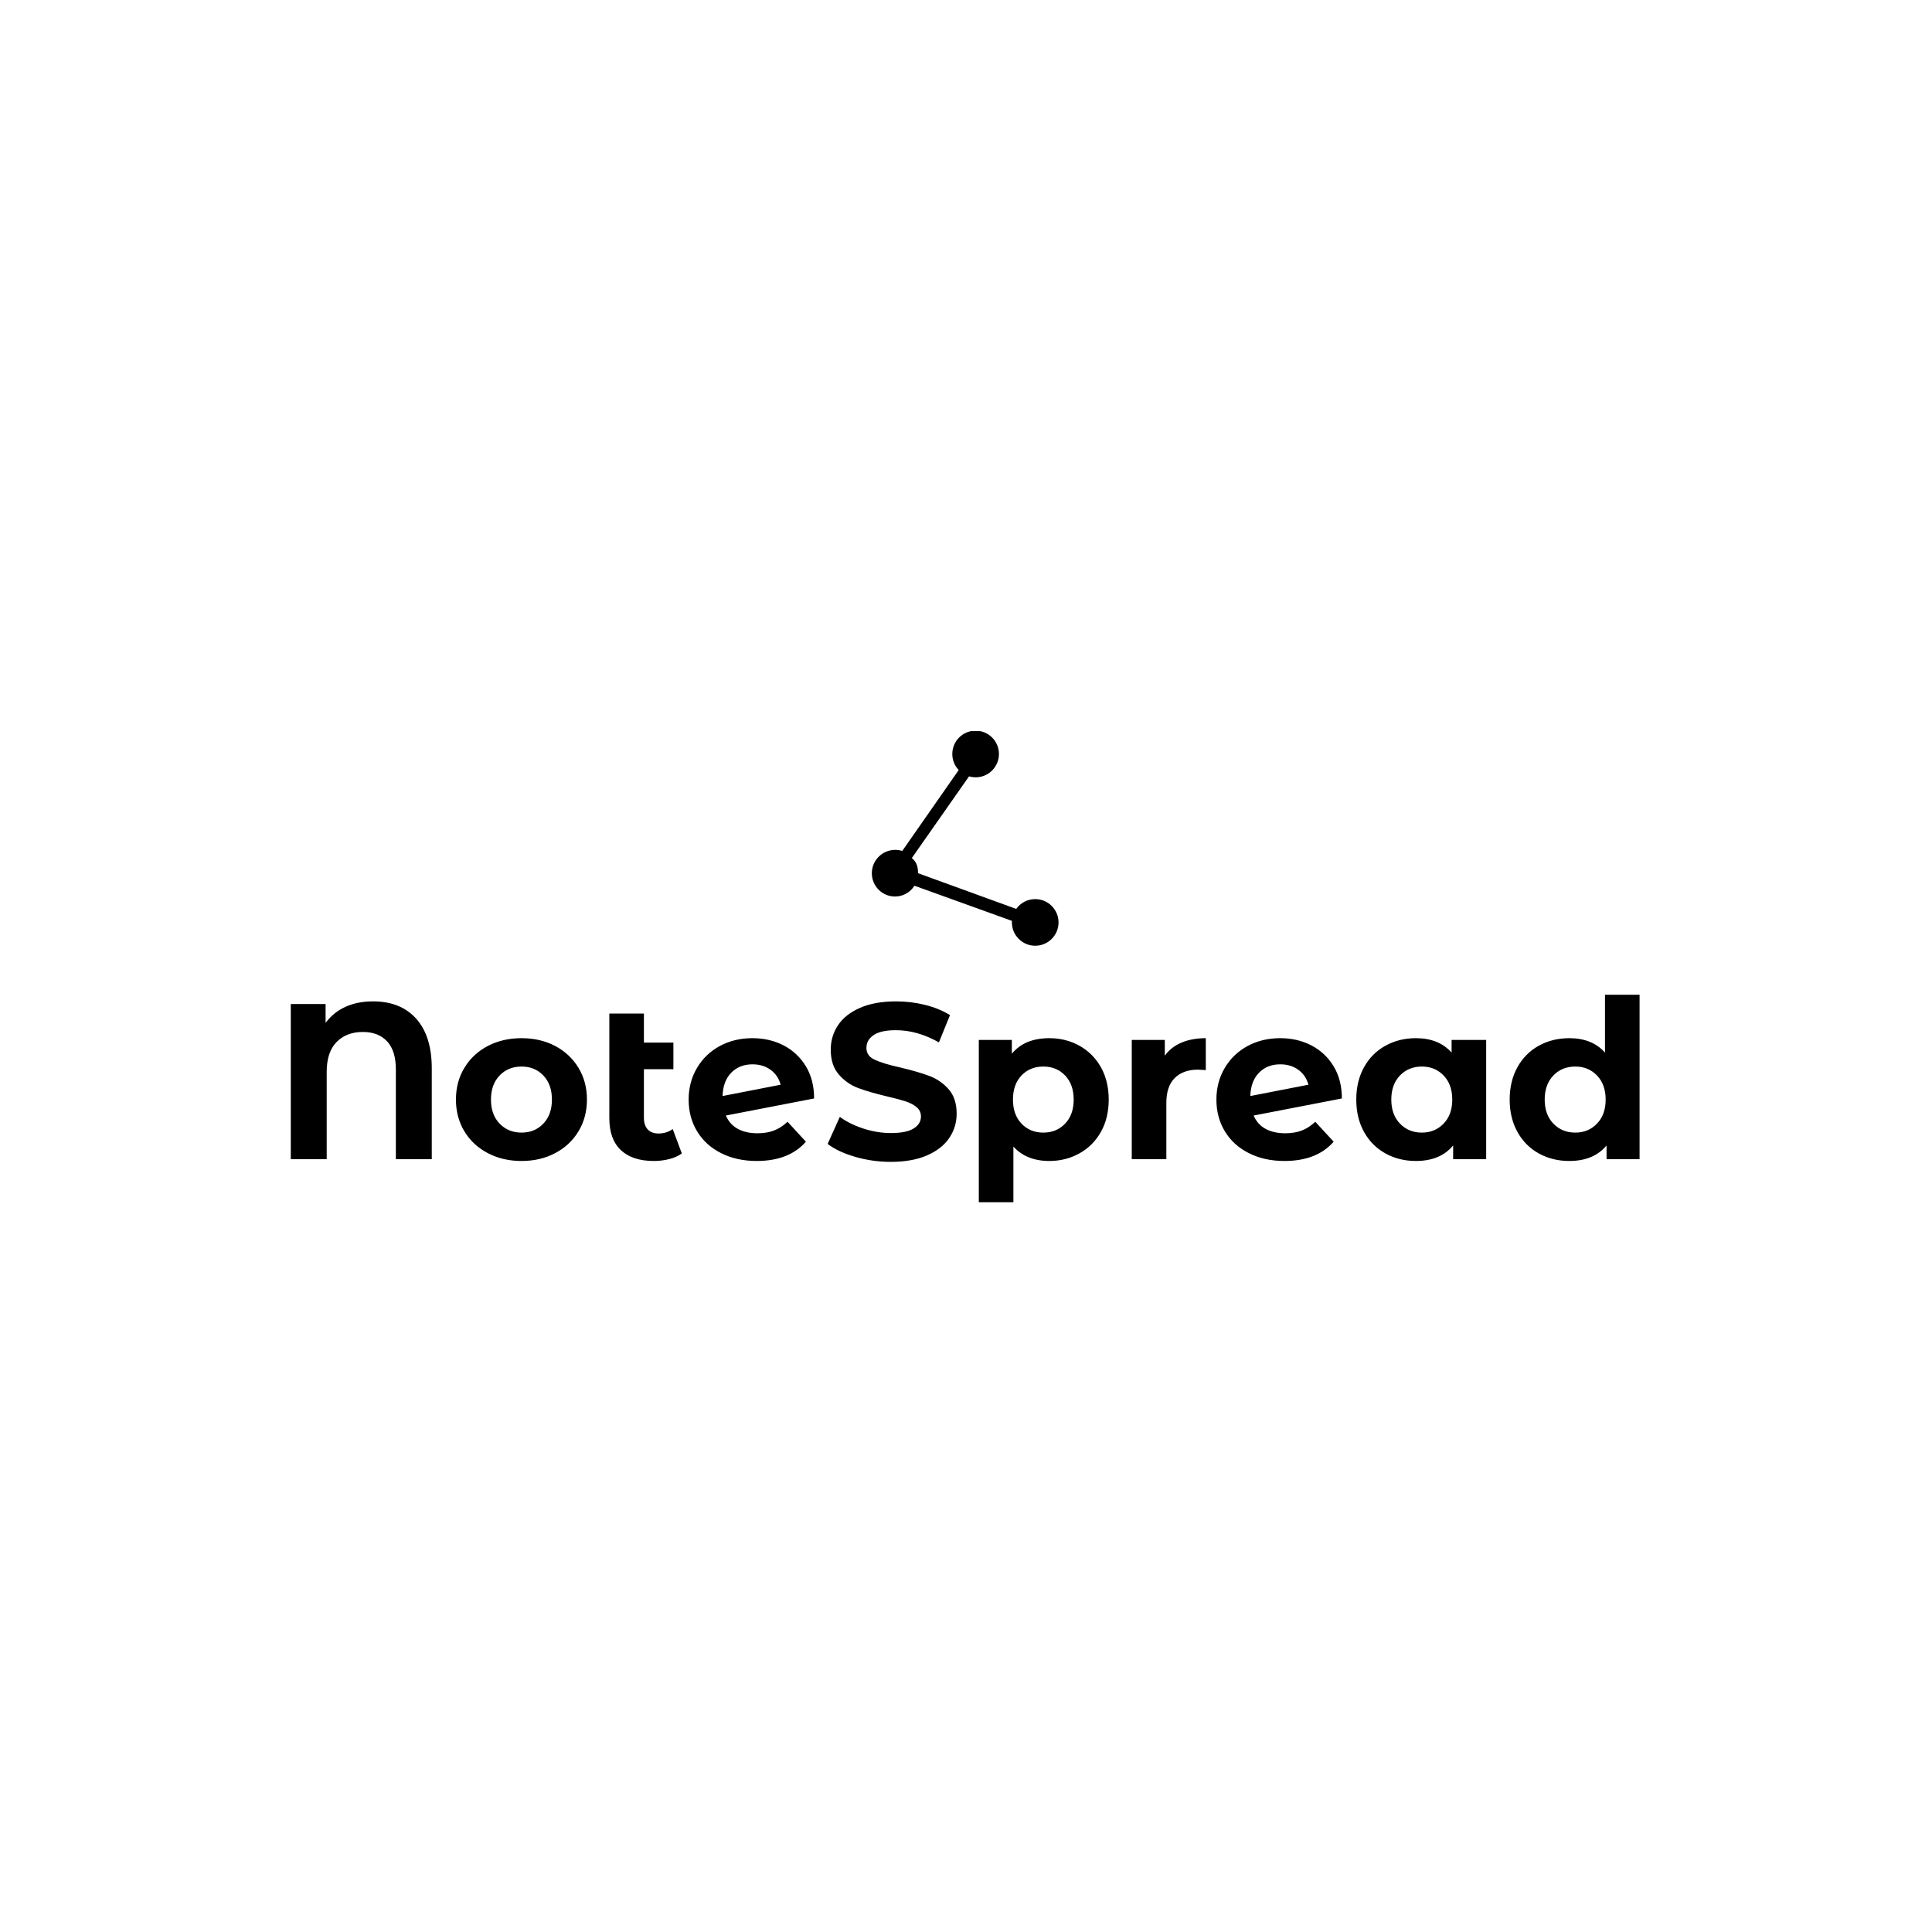
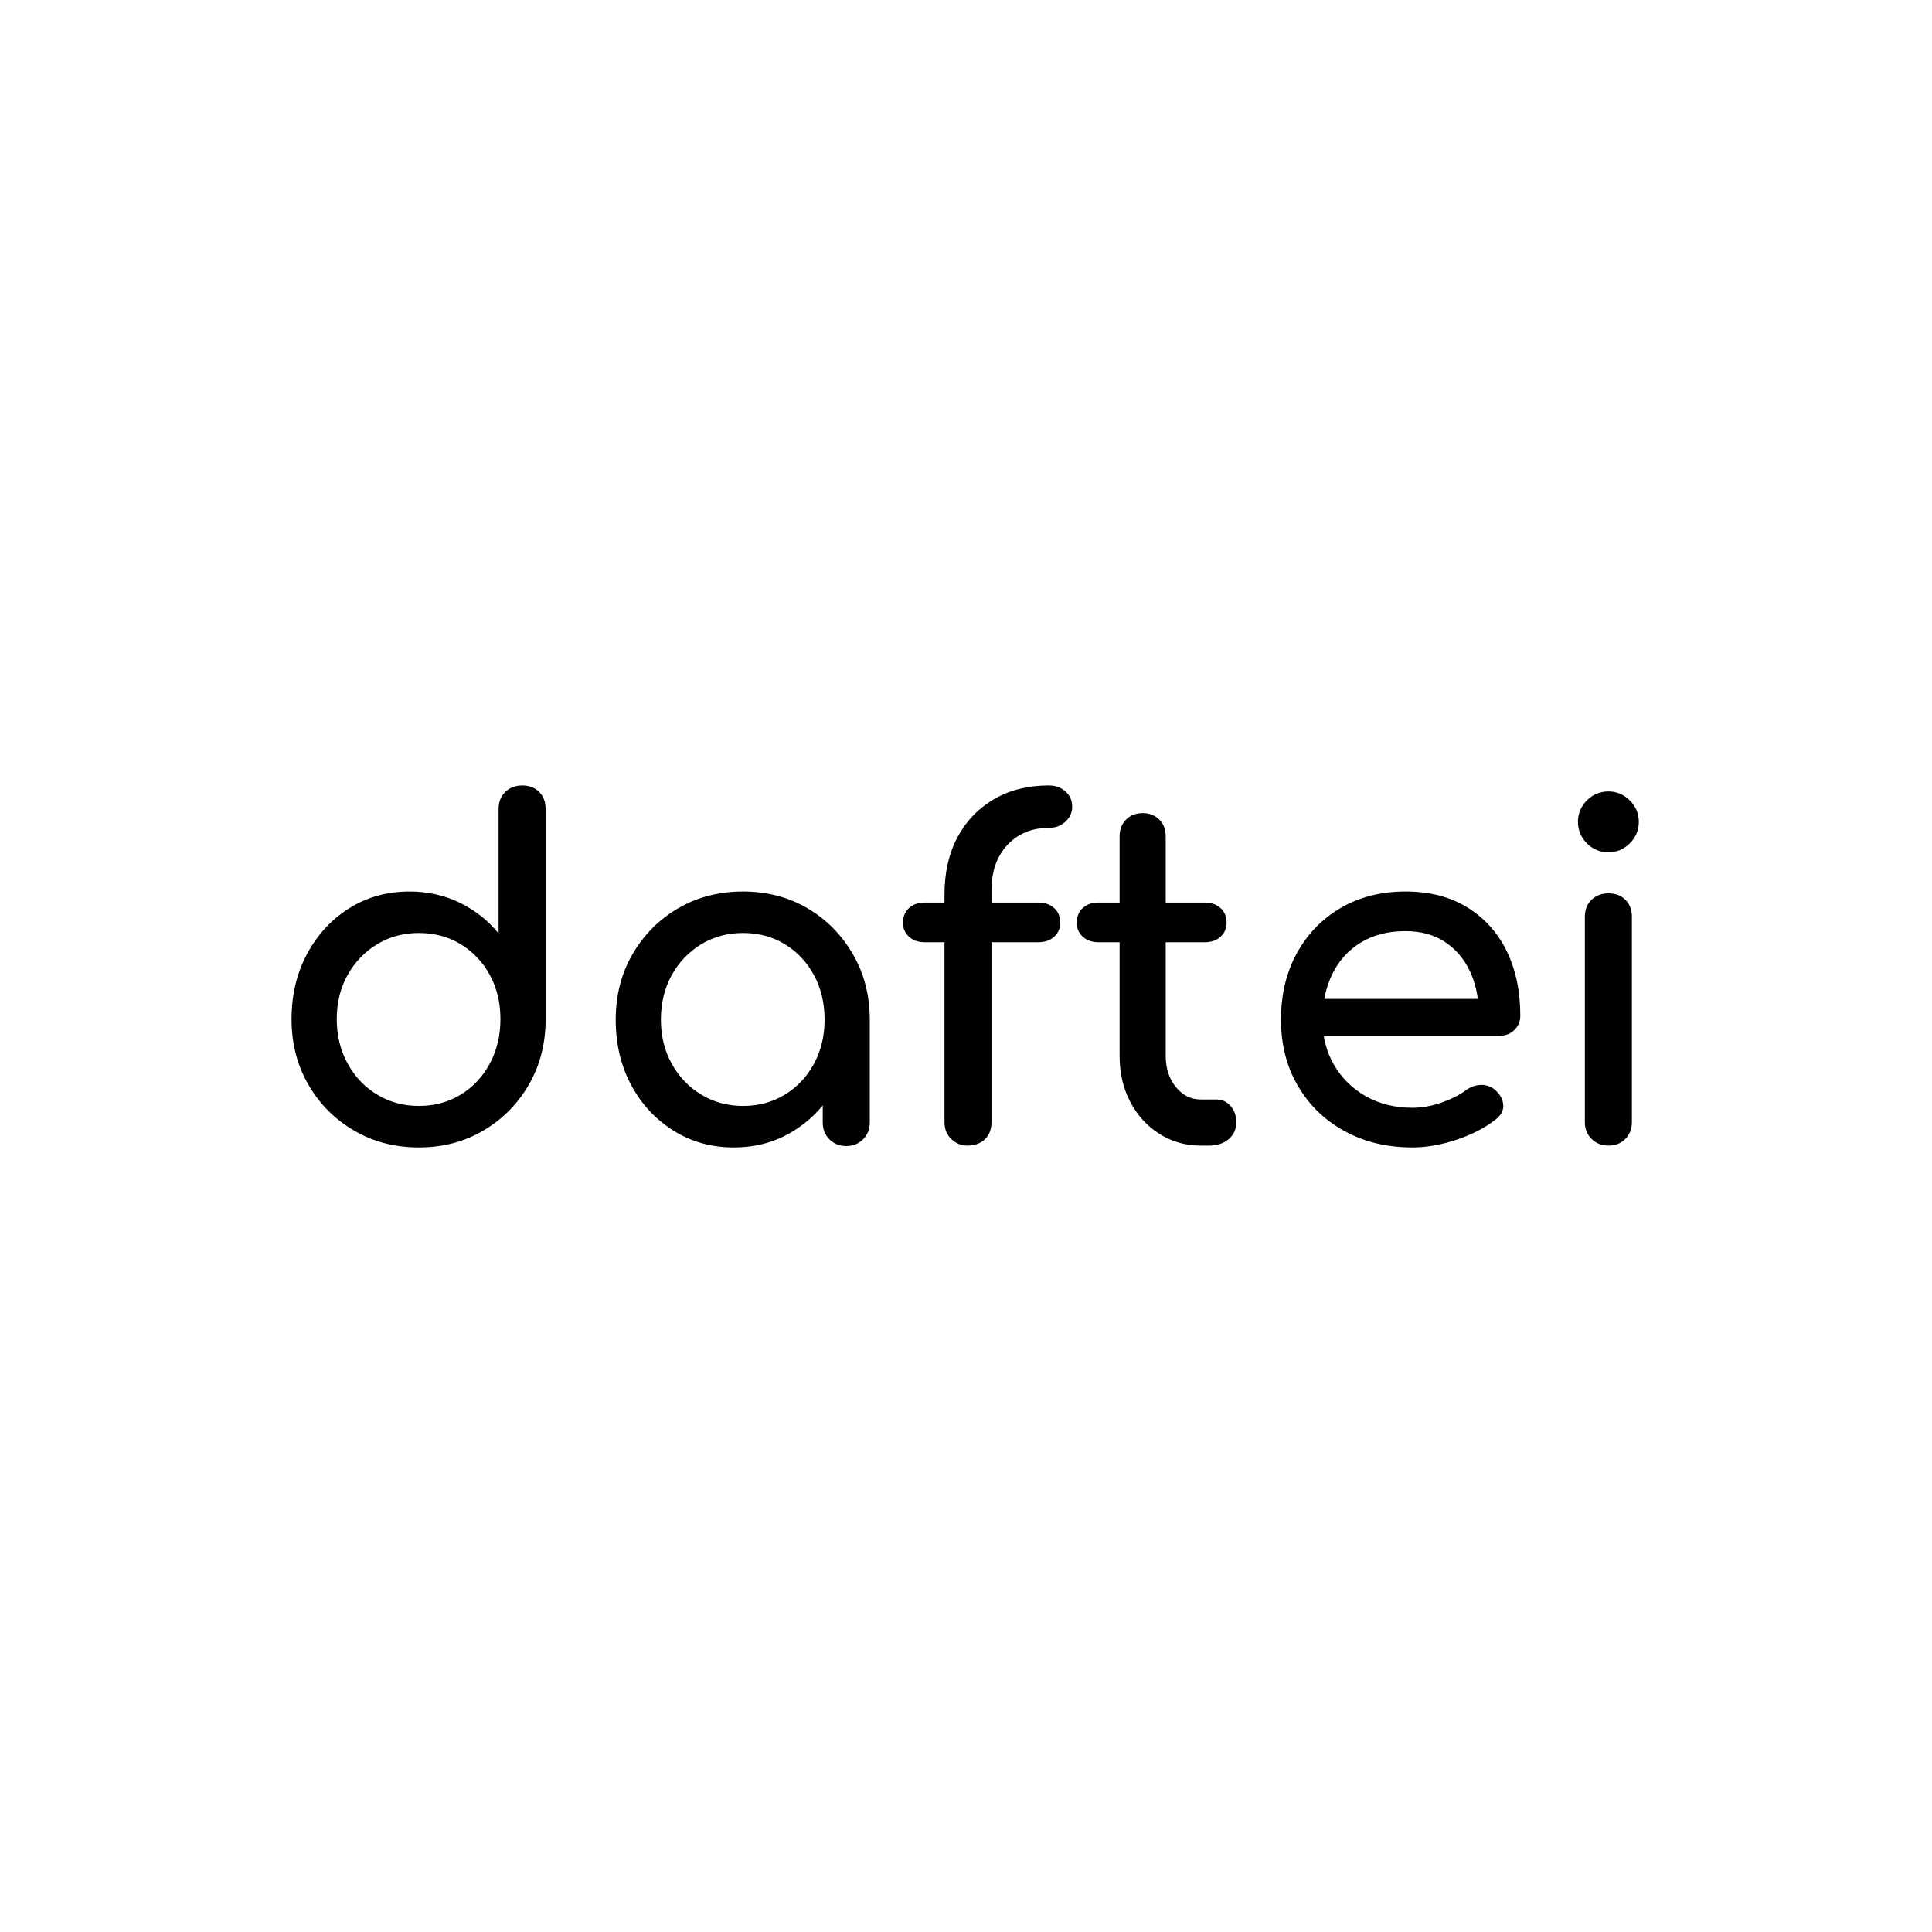
<svg xmlns="http://www.w3.org/2000/svg" version="1.1" width="1000" height="1000" viewBox="0 0 1000 1000">
  <rect width="1000" height="1000" fill="#ffffff" />
-   <g transform="matrix(0.7,0,0,0.7,149.5758,378.431)">
-     <svg viewBox="0 0 396 138" data-background-color="#ffffff" preserveAspectRatio="xMidYMid meet" height="348" width="1000">
-       <g id="tight-bounds" transform="matrix(1,0,0,1,0.2400001,-0.130888)">
-         <svg viewBox="0 0 395.52 138.262" height="138.262" width="395.52">
+   <g transform="matrix(0.7,0,0,0.7,149.5758,406.7766)">
+     <svg viewBox="0 0 396 106" data-background-color="#eeeef1" preserveAspectRatio="xMidYMid meet" height="267" width="1000">
+       <g id="tight-bounds" transform="matrix(1,0,0,1,0.2399949,-0.1285411)">
+         <svg viewBox="0 0 395.52 106.257" height="106.257" width="395.52">
          <g>
-             <svg viewBox="0 0 395.52 138.262" height="138.262" width="395.52">
-               <g transform="matrix(1,0,0,1,0,77.42255)">
-                 <svg viewBox="0 0 395.52 60.839" height="60.839" width="395.52">
+             <svg viewBox="0 0 395.52 106.257" height="106.257" width="395.52">
+               <g>
+                 <svg viewBox="0 0 395.52 106.257" height="106.257" width="395.52">
                  <g id="textblocktransform">
-                     <svg viewBox="0 0 395.52 60.839" height="60.839" width="395.52" id="textblock">
+                     <svg viewBox="0 0 395.52 106.257" height="106.257" width="395.52" id="textblock">
                      <g>
-                         <svg viewBox="0 0 395.52 60.839" height="60.839" width="395.52">
+                         <svg viewBox="0 0 395.52 106.257" height="106.257" width="395.52">
                          <g transform="matrix(1,0,0,1,0,0)">
-                             <svg width="395.52" viewBox="4.15 -37.1 304.23 46.8" height="60.839" data-palette-color="#a3cfa7">
-                               <path d="M22.7-35.6Q28.95-35.6 32.45-31.68 35.95-27.75 35.95-20.5L35.95-20.5 35.95 0 27.85 0 27.85-20.25Q27.85-24.45 25.88-26.58 23.9-28.7 20.4-28.7L20.4-28.7Q16.7-28.7 14.48-26.43 12.25-24.15 12.25-19.7L12.25-19.7 12.25 0 4.15 0 4.15-35 12-35 12-30.75Q13.8-33.15 16.5-34.38 19.2-35.6 22.7-35.6L22.7-35.6ZM56.2 0.4Q51.95 0.4 48.57-1.38 45.2-3.15 43.3-6.3 41.4-9.45 41.4-13.45L41.4-13.45Q41.4-17.45 43.3-20.6 45.2-23.75 48.57-25.53 51.95-27.3 56.2-27.3L56.2-27.3Q60.45-27.3 63.8-25.53 67.15-23.75 69.05-20.6 70.95-17.45 70.95-13.45L70.95-13.45Q70.95-9.45 69.05-6.3 67.15-3.15 63.8-1.38 60.45 0.4 56.2 0.4L56.2 0.4ZM56.2-6Q59.2-6 61.12-8.03 63.05-10.05 63.05-13.45L63.05-13.45Q63.05-16.85 61.12-18.88 59.2-20.9 56.2-20.9L56.2-20.9Q53.2-20.9 51.25-18.88 49.3-16.85 49.3-13.45L49.3-13.45Q49.3-10.05 51.25-8.03 53.2-6 56.2-6L56.2-6ZM90.3-6.8L92.35-1.3Q91.2-0.45 89.52-0.03 87.85 0.4 86.05 0.4L86.05 0.4Q81.2 0.4 78.6-2.05 76-4.5 76-9.25L76-9.25 76-32.85 83.8-32.85 83.8-26.3 90.45-26.3 90.45-20.3 83.8-20.3 83.8-9.35Q83.8-7.65 84.65-6.73 85.5-5.8 87.1-5.8L87.1-5.8Q88.9-5.8 90.3-6.8L90.3-6.8ZM109.44-5.85Q111.54-5.85 113.17-6.48 114.79-7.1 116.19-8.45L116.19-8.45 120.34-3.95Q116.54 0.4 109.24 0.4L109.24 0.4Q104.69 0.4 101.19-1.38 97.69-3.15 95.79-6.3 93.89-9.45 93.89-13.45L93.89-13.45Q93.89-17.4 95.77-20.58 97.64-23.75 100.92-25.53 104.19-27.3 108.29-27.3L108.29-27.3Q112.14-27.3 115.29-25.68 118.44-24.05 120.32-20.98 122.19-17.9 122.19-13.7L122.19-13.7 102.29-9.85Q103.14-7.85 104.97-6.85 106.79-5.85 109.44-5.85L109.44-5.85ZM108.29-21.4Q105.34-21.4 103.49-19.5 101.64-17.6 101.54-14.25L101.54-14.25 114.64-16.8Q114.09-18.9 112.39-20.15 110.69-21.4 108.29-21.4L108.29-21.4ZM139.49 0.6Q135.34 0.6 131.47-0.53 127.59-1.65 125.24-3.45L125.24-3.45 127.99-9.55Q130.24-7.9 133.34-6.9 136.44-5.9 139.54-5.9L139.54-5.9Q142.99-5.9 144.64-6.93 146.29-7.95 146.29-9.65L146.29-9.65Q146.29-10.9 145.32-11.73 144.34-12.55 142.82-13.05 141.29-13.55 138.69-14.15L138.69-14.15Q134.69-15.1 132.14-16.05 129.59-17 127.77-19.1 125.94-21.2 125.94-24.7L125.94-24.7Q125.94-27.75 127.59-30.23 129.24-32.7 132.57-34.15 135.89-35.6 140.69-35.6L140.69-35.6Q144.04-35.6 147.24-34.8 150.44-34 152.84-32.5L152.84-32.5 150.34-26.35Q145.49-29.1 140.64-29.1L140.64-29.1Q137.24-29.1 135.62-28 133.99-26.9 133.99-25.1L133.99-25.1Q133.99-23.3 135.87-22.43 137.74-21.55 141.59-20.7L141.59-20.7Q145.59-19.75 148.14-18.8 150.69-17.85 152.52-15.8 154.34-13.75 154.34-10.25L154.34-10.25Q154.34-7.25 152.67-4.78 150.99-2.3 147.64-0.85 144.29 0.6 139.49 0.6L139.49 0.6ZM175.24-27.3Q178.99-27.3 182.06-25.58 185.14-23.85 186.89-20.73 188.64-17.6 188.64-13.45L188.64-13.45Q188.64-9.3 186.89-6.18 185.14-3.05 182.06-1.33 178.99 0.4 175.24 0.4L175.24 0.4Q170.09 0.4 167.14-2.85L167.14-2.85 167.14 9.7 159.34 9.7 159.34-26.9 166.79-26.9 166.79-23.8Q169.69-27.3 175.24-27.3L175.24-27.3ZM173.89-6Q176.89-6 178.81-8.03 180.74-10.05 180.74-13.45L180.74-13.45Q180.74-16.85 178.81-18.88 176.89-20.9 173.89-20.9L173.89-20.9Q170.89-20.9 168.96-18.88 167.04-16.85 167.04-13.45L167.04-13.45Q167.04-10.05 168.96-8.03 170.89-6 173.89-6L173.89-6ZM201.29-23.35Q202.69-25.3 205.06-26.3 207.44-27.3 210.54-27.3L210.54-27.3 210.54-20.1Q209.24-20.2 208.79-20.2L208.79-20.2Q205.44-20.2 203.54-18.32 201.64-16.45 201.64-12.7L201.64-12.7 201.64 0 193.84 0 193.84-26.9 201.29-26.9 201.29-23.35ZM228.48-5.85Q230.58-5.85 232.21-6.48 233.83-7.1 235.23-8.45L235.23-8.45 239.38-3.95Q235.58 0.4 228.28 0.4L228.28 0.4Q223.73 0.4 220.23-1.38 216.73-3.15 214.83-6.3 212.93-9.45 212.93-13.45L212.93-13.45Q212.93-17.4 214.81-20.58 216.68-23.75 219.96-25.53 223.23-27.3 227.33-27.3L227.33-27.3Q231.18-27.3 234.33-25.68 237.48-24.05 239.36-20.98 241.23-17.9 241.23-13.7L241.23-13.7 221.33-9.85Q222.18-7.85 224.01-6.85 225.83-5.85 228.48-5.85L228.48-5.85ZM227.33-21.4Q224.38-21.4 222.53-19.5 220.68-17.6 220.58-14.25L220.58-14.25 233.68-16.8Q233.13-18.9 231.43-20.15 229.73-21.4 227.33-21.4L227.33-21.4ZM265.98-26.9L273.78-26.9 273.78 0 266.33 0 266.33-3.1Q263.43 0.4 257.93 0.4L257.93 0.4Q254.13 0.4 251.06-1.3 247.98-3 246.23-6.15 244.48-9.3 244.48-13.45L244.48-13.45Q244.48-17.6 246.23-20.75 247.98-23.9 251.06-25.6 254.13-27.3 257.93-27.3L257.93-27.3Q263.08-27.3 265.98-24.05L265.98-24.05 265.98-26.9ZM259.28-6Q262.23-6 264.18-8.03 266.13-10.05 266.13-13.45L266.13-13.45Q266.13-16.85 264.18-18.88 262.23-20.9 259.28-20.9L259.28-20.9Q256.28-20.9 254.33-18.88 252.38-16.85 252.38-13.45L252.38-13.45Q252.38-10.05 254.33-8.03 256.28-6 259.28-6L259.28-6ZM300.58-37.1L308.38-37.1 308.38 0 300.93 0 300.93-3.1Q298.03 0.4 292.53 0.4L292.53 0.4Q288.73 0.4 285.65-1.3 282.58-3 280.83-6.15 279.08-9.3 279.08-13.45L279.08-13.45Q279.08-17.6 280.83-20.75 282.58-23.9 285.65-25.6 288.73-27.3 292.53-27.3L292.53-27.3Q297.68-27.3 300.58-24.05L300.58-24.05 300.58-37.1ZM293.88-6Q296.83-6 298.78-8.03 300.73-10.05 300.73-13.45L300.73-13.45Q300.73-16.85 298.78-18.88 296.83-20.9 293.88-20.9L293.88-20.9Q290.88-20.9 288.93-18.88 286.98-16.85 286.98-13.45L286.98-13.45Q286.98-10.05 288.93-8.03 290.88-6 293.88-6L293.88-6Z" opacity="1" transform="matrix(1,0,0,1,0,0)" fill="#000000" class="undefined-text-0" data-fill-palette-color="primary" id="text-0" />
+                             <svg width="395.52" viewBox="3.1 -39.05 146.09 39.25" height="106.257" data-palette-color="#000000">
+                               <path d="M16.9 0.2L16.9 0.2Q13 0.2 9.88-1.63 6.75-3.45 4.93-6.6 3.1-9.75 3.1-13.7L3.1-13.7Q3.1-17.65 4.78-20.78 6.45-23.9 9.35-25.73 12.25-27.55 15.9-27.55L15.9-27.55Q18.85-27.55 21.35-26.33 23.85-25.1 25.55-23L25.55-23 25.55-36.5Q25.55-37.65 26.28-38.35 27-39.05 28.1-39.05L28.1-39.05Q29.25-39.05 29.95-38.35 30.65-37.65 30.65-36.5L30.65-36.5 30.65-13.7Q30.65-9.75 28.83-6.6 27-3.45 23.9-1.63 20.8 0.2 16.9 0.2ZM16.9-4.3L16.9-4.3Q19.45-4.3 21.45-5.53 23.45-6.75 24.6-8.9 25.75-11.05 25.75-13.7L25.75-13.7Q25.75-16.4 24.6-18.5 23.45-20.6 21.45-21.83 19.45-23.05 16.9-23.05L16.9-23.05Q14.4-23.05 12.38-21.83 10.35-20.6 9.18-18.5 8-16.4 8-13.7L8-13.7Q8-11.05 9.18-8.9 10.35-6.75 12.38-5.53 14.4-4.3 16.9-4.3ZM51.05 0.2L51.05 0.2Q47.4 0.2 44.5-1.63 41.6-3.45 39.92-6.58 38.25-9.7 38.25-13.65L38.25-13.65Q38.25-17.6 40.07-20.75 41.9-23.9 45.02-25.73 48.15-27.55 52.05-27.55L52.05-27.55Q55.95-27.55 59.05-25.73 62.15-23.9 63.97-20.75 65.8-17.6 65.8-13.65L65.8-13.65 63.85-13.65Q63.85-9.7 62.17-6.58 60.5-3.45 57.6-1.63 54.7 0.2 51.05 0.2ZM52.05-4.3L52.05-4.3Q54.6-4.3 56.6-5.53 58.6-6.75 59.75-8.88 60.9-11 60.9-13.65L60.9-13.65Q60.9-16.35 59.75-18.48 58.6-20.6 56.6-21.83 54.6-23.05 52.05-23.05L52.05-23.05Q49.55-23.05 47.52-21.83 45.5-20.6 44.32-18.48 43.15-16.35 43.15-13.65L43.15-13.65Q43.15-11 44.32-8.88 45.5-6.75 47.52-5.53 49.55-4.3 52.05-4.3ZM63.25 0.05L63.25 0.05Q62.15 0.05 61.42-0.68 60.7-1.4 60.7-2.5L60.7-2.5 60.7-10.15 61.65-15.45 65.8-13.65 65.8-2.5Q65.8-1.4 65.07-0.68 64.35 0.05 63.25 0.05ZM76.35 0L76.35 0Q75.4 0 74.65-0.7 73.9-1.4 73.9-2.55L73.9-2.55 73.9-27.2Q73.9-30.8 75.32-33.45 76.75-36.1 79.3-37.58 81.85-39.05 85.2-39.05L85.2-39.05Q86.3-39.05 87.02-38.4 87.75-37.75 87.75-36.75L87.75-36.75Q87.75-35.8 87.02-35.13 86.3-34.45 85.2-34.45L85.2-34.45Q83.35-34.45 81.95-33.6 80.55-32.75 79.77-31.25 79-29.75 79-27.7L79-27.7 79-2.55Q79-1.4 78.3-0.7 77.6 0 76.35 0ZM84.1-22.05L71.75-22.05Q70.7-22.05 70.05-22.65 69.4-23.25 69.4-24.15L69.4-24.15Q69.4-25.15 70.05-25.75 70.7-26.35 71.75-26.35L71.75-26.35 84.1-26.35Q85.15-26.35 85.8-25.75 86.45-25.15 86.45-24.15L86.45-24.15Q86.45-23.25 85.8-22.65 85.15-22.05 84.1-22.05L84.1-22.05ZM102.59 0L101.69 0Q99.19 0 97.19-1.28 95.19-2.55 94.04-4.75 92.89-6.95 92.89-9.7L92.89-9.7 92.89-33.55Q92.89-34.65 93.59-35.35 94.29-36.05 95.39-36.05L95.39-36.05Q96.49-36.05 97.19-35.35 97.89-34.65 97.89-33.55L97.89-33.55 97.89-9.7Q97.89-7.7 98.99-6.35 100.09-5 101.69-5L101.69-5 103.39-5Q104.29-5 104.92-4.3 105.54-3.6 105.54-2.5L105.54-2.5Q105.54-1.4 104.72-0.7 103.89 0 102.59 0L102.59 0ZM102.14-22.05L90.59-22.05Q89.54-22.05 88.89-22.65 88.24-23.25 88.24-24.15L88.24-24.15Q88.24-25.15 88.89-25.75 89.54-26.35 90.59-26.35L90.59-26.35 102.14-26.35Q103.19-26.35 103.84-25.75 104.49-25.15 104.49-24.15L104.49-24.15Q104.49-23.25 103.84-22.65 103.19-22.05 102.14-22.05L102.14-22.05ZM124.64 0.2L124.64 0.2Q120.49 0.2 117.27-1.58 114.04-3.35 112.22-6.48 110.39-9.6 110.39-13.65L110.39-13.65Q110.39-17.75 112.12-20.88 113.84-24 116.89-25.78 119.94-27.55 123.89-27.55L123.89-27.55Q127.79-27.55 130.59-25.83 133.39-24.1 134.87-21.08 136.34-18.05 136.34-14.1L136.34-14.1Q136.34-13.15 135.69-12.53 135.04-11.9 134.04-11.9L134.04-11.9 113.89-11.9 113.89-15.9 133.89-15.9 131.84-14.5Q131.79-17 130.84-18.98 129.89-20.95 128.14-22.1 126.39-23.25 123.89-23.25L123.89-23.25Q121.04-23.25 119.02-22 116.99-20.75 115.94-18.57 114.89-16.4 114.89-13.65L114.89-13.65Q114.89-10.9 116.14-8.75 117.39-6.6 119.59-5.35 121.79-4.1 124.64-4.1L124.64-4.1Q126.19-4.1 127.82-4.67 129.44-5.25 130.44-6L130.44-6Q131.19-6.55 132.06-6.58 132.94-6.6 133.59-6.05L133.59-6.05Q134.44-5.3 134.49-4.4 134.54-3.5 133.69-2.85L133.69-2.85Q131.99-1.5 129.47-0.65 126.94 0.2 124.64 0.2ZM145.89 0L145.89 0Q144.79 0 144.06-0.73 143.34-1.45 143.34-2.55L143.34-2.55 143.34-24.8Q143.34-25.95 144.06-26.65 144.79-27.35 145.89-27.35L145.89-27.35Q147.04-27.35 147.74-26.65 148.44-25.95 148.44-24.8L148.44-24.8 148.44-2.55Q148.44-1.45 147.74-0.73 147.04 0 145.89 0ZM145.89-31.8L145.89-31.8Q144.54-31.8 143.56-32.77 142.59-33.75 142.59-35.1L142.59-35.1Q142.59-36.45 143.56-37.43 144.54-38.4 145.89-38.4L145.89-38.4Q147.24-38.4 148.21-37.43 149.19-36.45 149.19-35.1L149.19-35.1Q149.19-33.75 148.21-32.77 147.24-31.8 145.89-31.8Z" opacity="1" transform="matrix(1,0,0,1,0,0)" fill="#000000" class="undefined-text-0" data-fill-palette-color="primary" id="text-0" />
                            </svg>
                          </g>
                        </svg>
-                       </g>
-                     </svg>
-                   </g>
-                 </svg>
-               </g>
-               <g transform="matrix(1,0,0,1,170.387,0)">
-                 <svg viewBox="0 0 54.746 63.06" height="63.06" width="54.746">
-                   <g>
-                     <svg version="1.1" x="0" y="0" viewBox="11.567 6.625 72.058 83.001" enable-background="new 0 0 100 100" xml:space="preserve" height="63.06" width="54.746" class="icon-icon-0" data-fill-palette-color="accent" id="icon-0">
-                       <g fill="#4a596d" data-fill-palette-color="accent">
-                         <path d="M49.105 24.244l0.169 0.071c0.749 0.202 1.537 0.31 2.351 0.31 4.971 0 9-4.029 9-9s-4.029-9-9-9-9.001 4.029-9.001 9c0 2.4 0.938 4.581 2.47 6.194l0.004-0.002L23.314 53.036l-0.028-0.007c-0.846-0.263-1.759-0.404-2.69-0.404-4.971 0-9.029 4.029-9.029 9s3.971 9 8.941 9c3.189 0 5.942-1.659 7.506-4.161l37.611 13.558 0.021 0.002c-0.014 0.199-0.021 0.399-0.021 0.602 0 4.971 4.029 9 9 9s9-4.029 9-9-4.029-9-9-9c-3.025 0-5.701 1.492-7.333 3.781l0.003 0.003L29.39 61.625c0-2.23-0.39-4.271-2.39-5.844v0.006l22.045-31.477" fill="#000000" data-fill-palette-color="accent" />
                      </g>
                    </svg>
                  </g>
                </svg>
              </g>
              <g />
            </svg>
          </g>
          <defs />
        </svg>
-         <rect width="395.52" height="138.262" fill="none" stroke="none" visibility="hidden" />
+         <rect width="395.52" height="106.257" fill="none" stroke="none" visibility="hidden" />
      </g>
    </svg>
  </g>
</svg>
